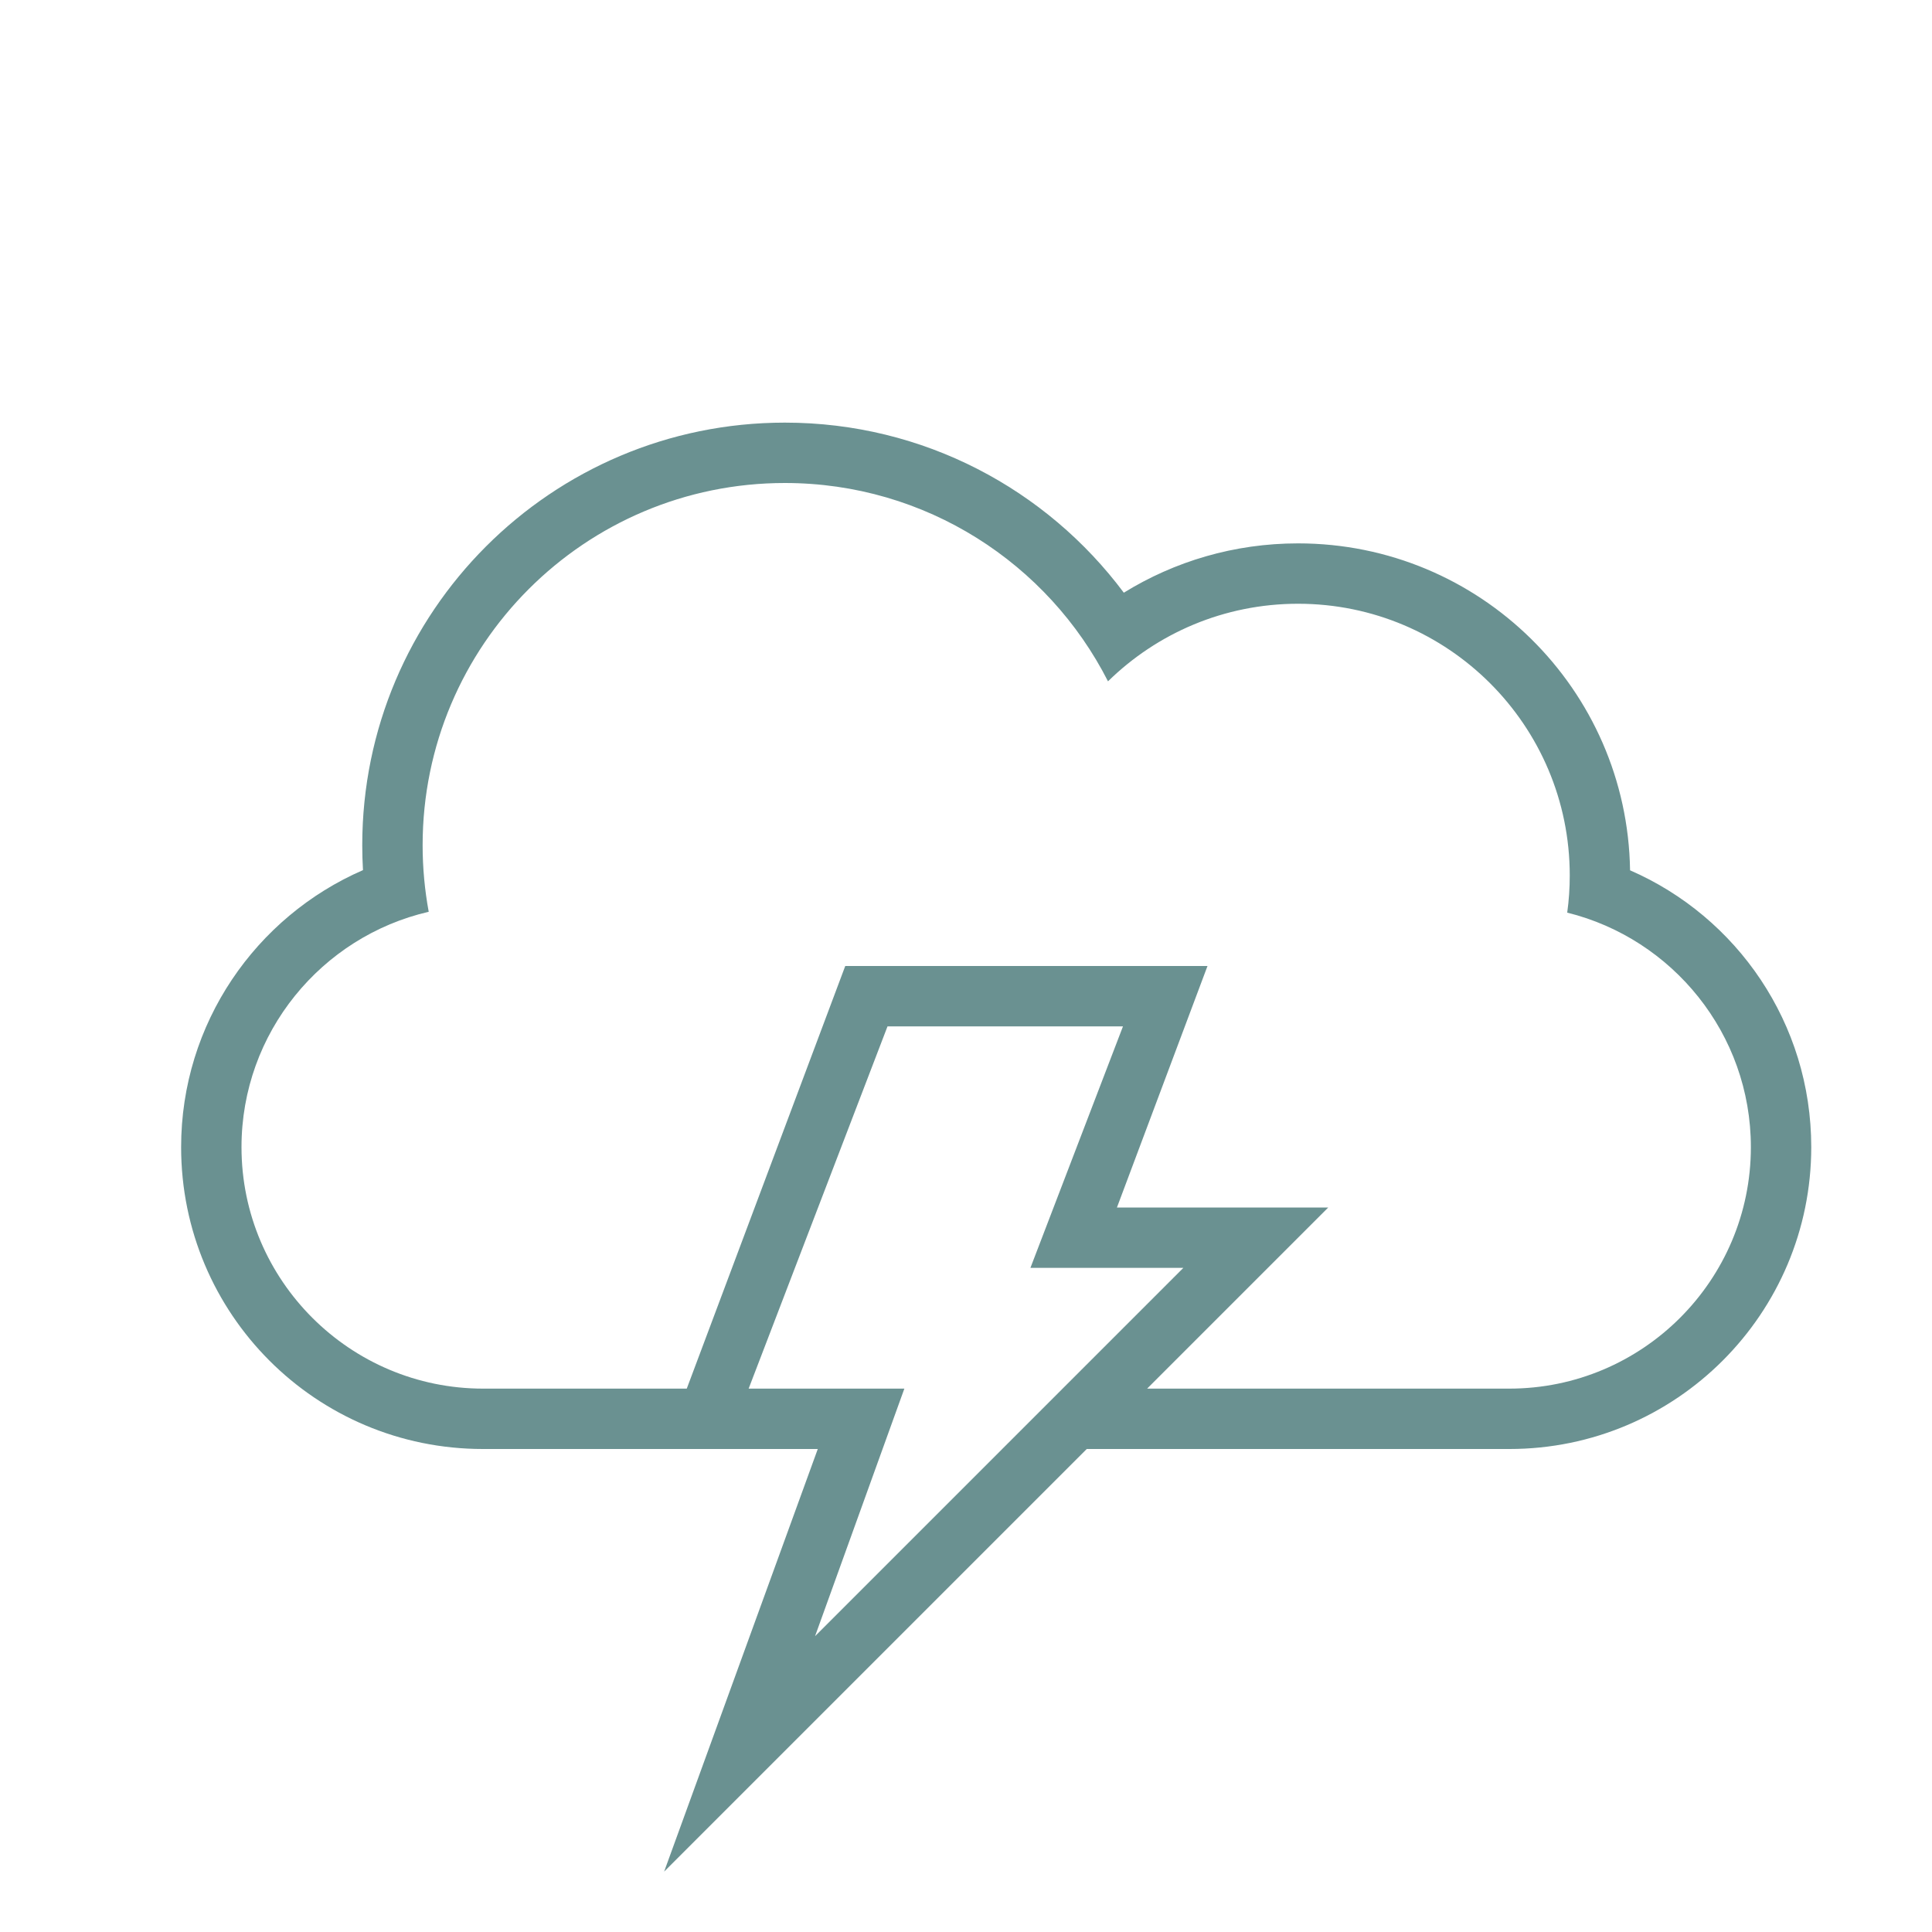
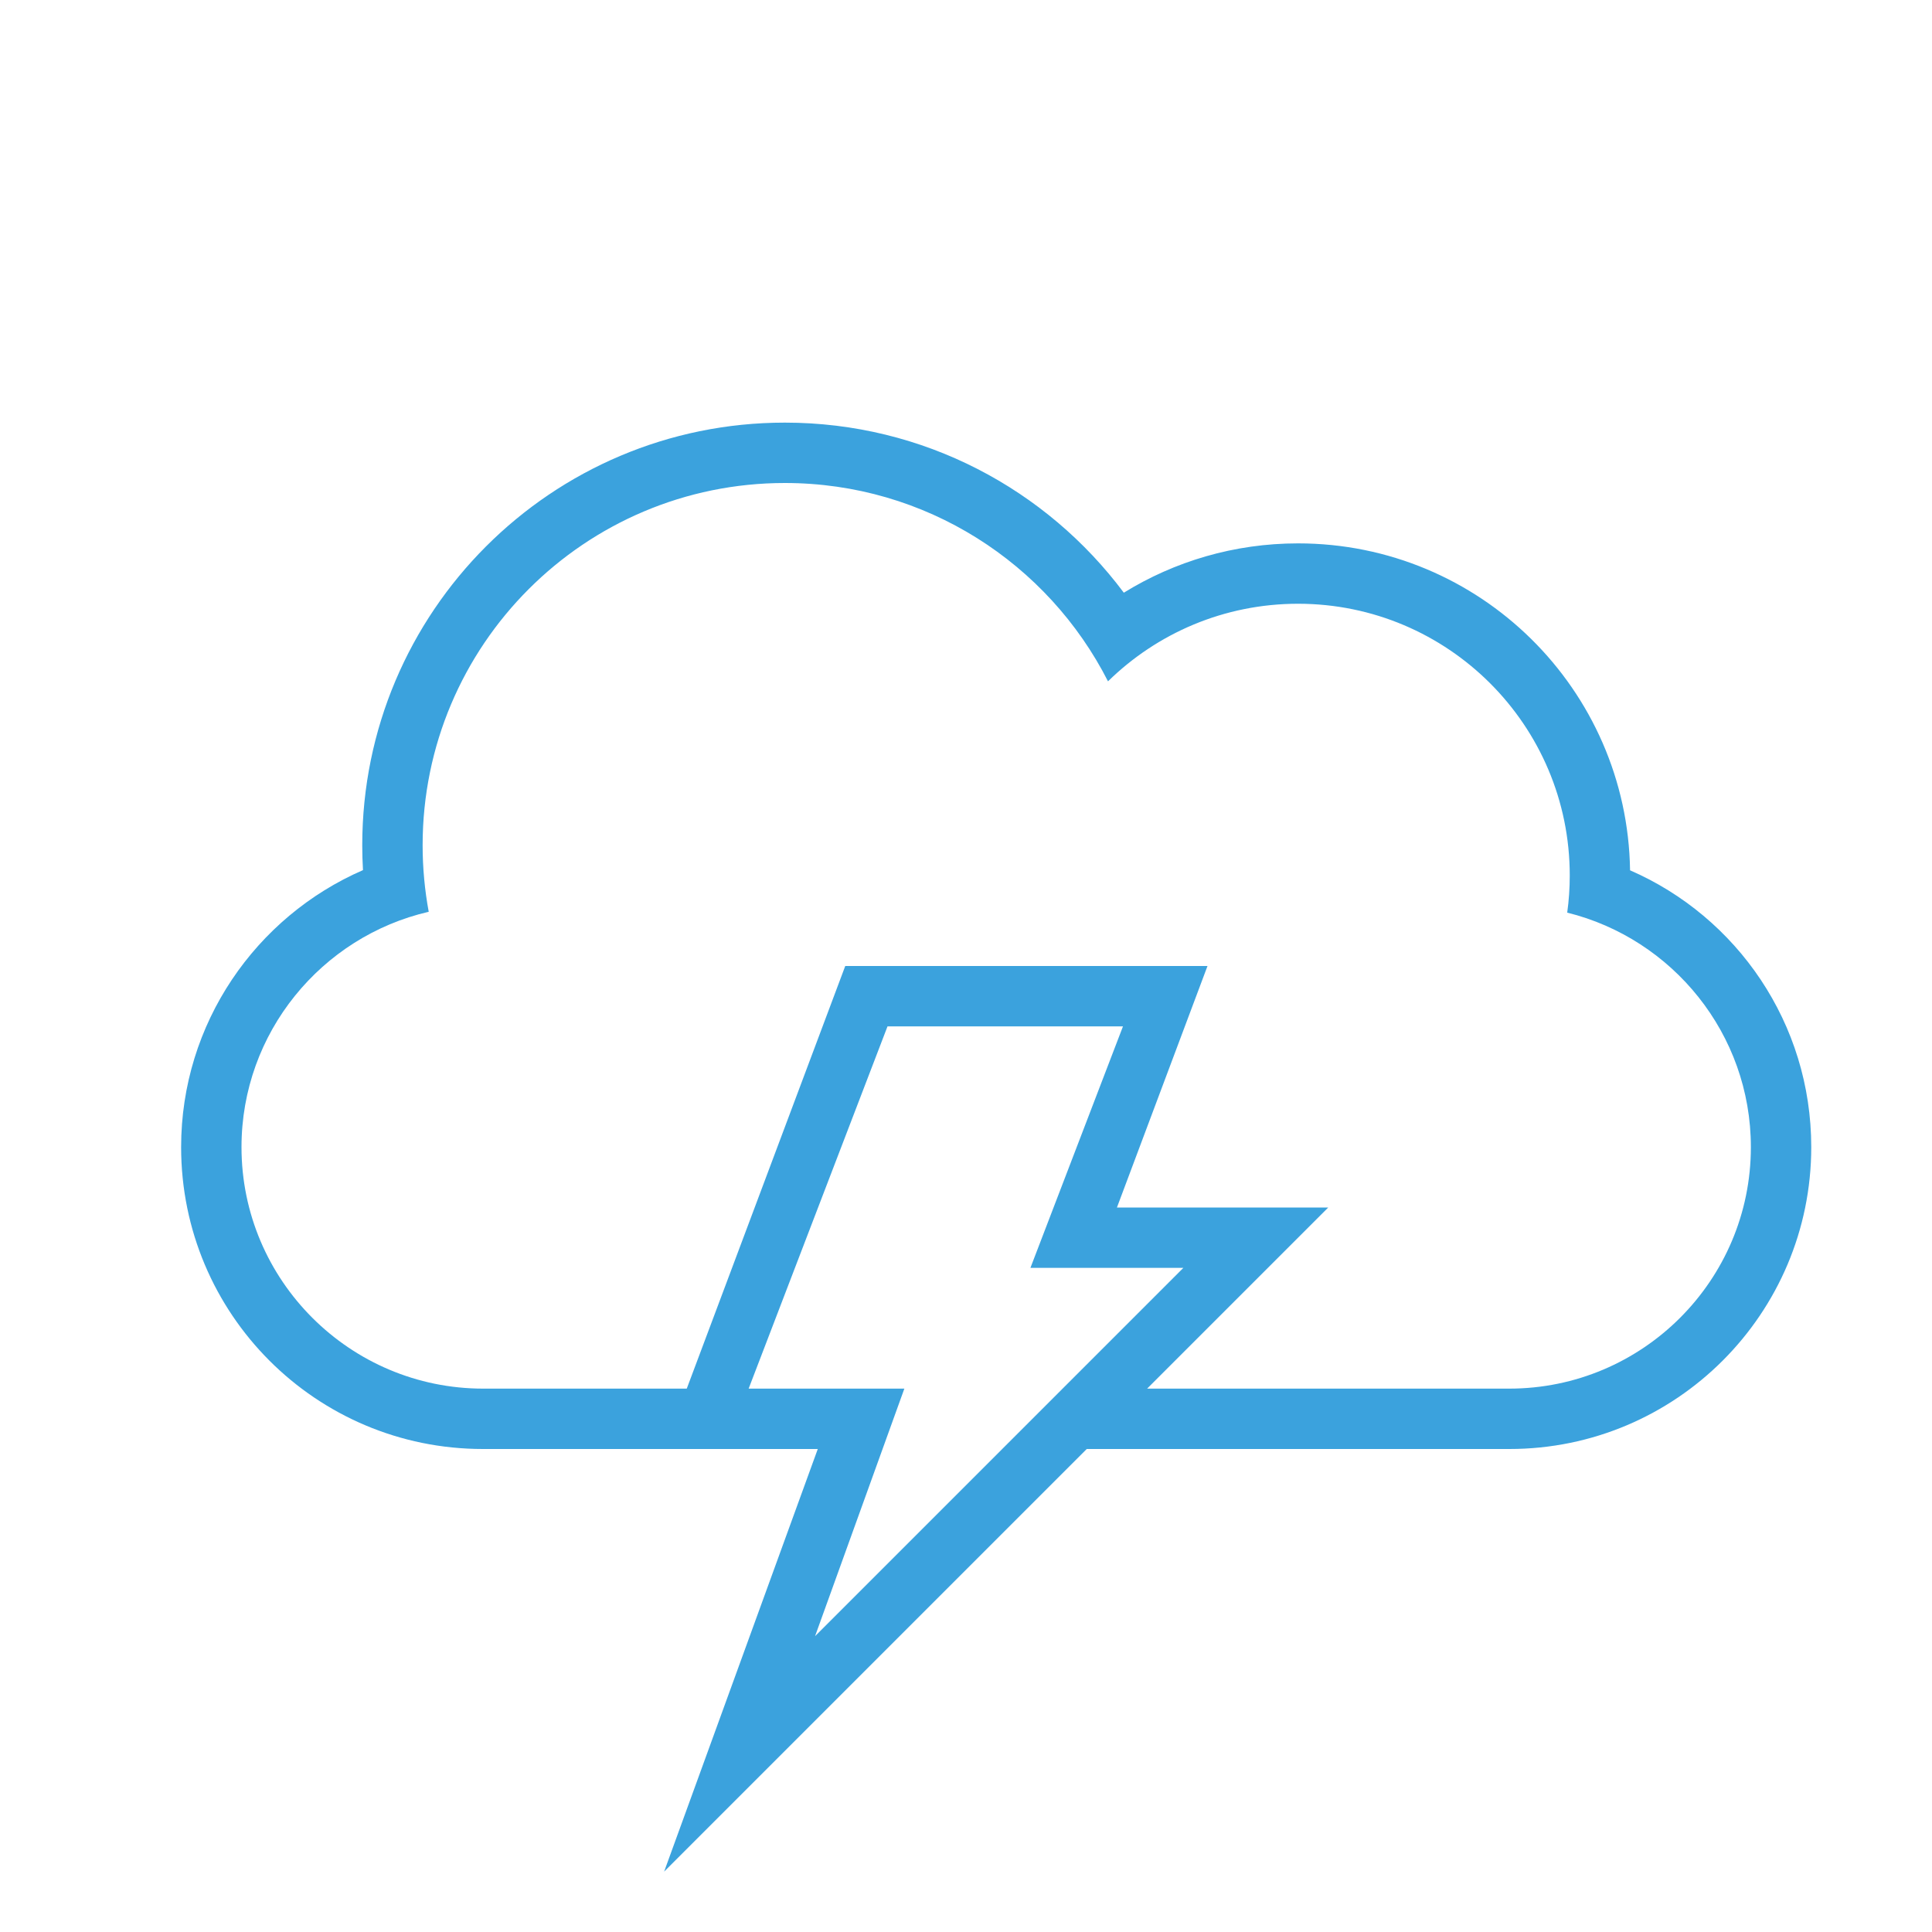
<svg xmlns="http://www.w3.org/2000/svg" width="32px" height="32px" viewBox="0 0 32 32" version="1.1">
  <defs />
  <g id="Page-1" stroke="none" stroke-width="1" fill="none" fill-rule="evenodd">
-     <g id="icon-10-cloud-lightning" fill="#6a9191">
+     <g id="icon-10-cloud-lightning" fill="#3ba2dd">
      <path d="M17.067,21 L19.6,21 L13.5,27.1 L14.979,23 L12.4,23 L14.7,17 L18.6,17 L17.067,21 L17.067,21 Z M19,23 L24.997,23 C27.208,23 29,21.205 29,19 C29,17.123 27.701,15.547 25.958,15.116 L25.958,15.116 C25.986,14.915 26,14.709 26,14.5 C26,12.015 23.985,10 21.5,10 C20.274,10 19.163,10.49 18.352,11.285 C17.361,9.335 15.336,8 13,8 C9.686,8 7,10.686 7,14 C7,14.376 7.035,14.745 7.101,15.102 L7.101,15.102 C5.325,15.512 4,17.105 4,19 C4,21.209 5.798,23 8.003,23 L11.375,23 L11.375,23 L14,16 L20,16 L18.5,20 L22,20 L19,23 L19,23 Z M18,24 L25.001,24 C27.762,24 30,21.756 30,19 C30,16.948 28.768,15.185 26.999,14.415 L26.999,14.415 C26.954,11.416 24.509,9 21.5,9 C20.441,9 19.453,9.299 18.614,9.817 C17.337,8.107 15.298,7 13,7 C9.134,7 6,10.134 6,14 C6,14.138 6.004,14.275 6.012,14.412 L6.012,14.412 C4.24,15.182 3,16.949 3,19 C3,21.761 5.232,24 7.999,24 L13.545,24 L11,31 L18,24 L18,24 L18,24 Z" id="cloud-lightning" />
    </g>
  </g>
</svg>
